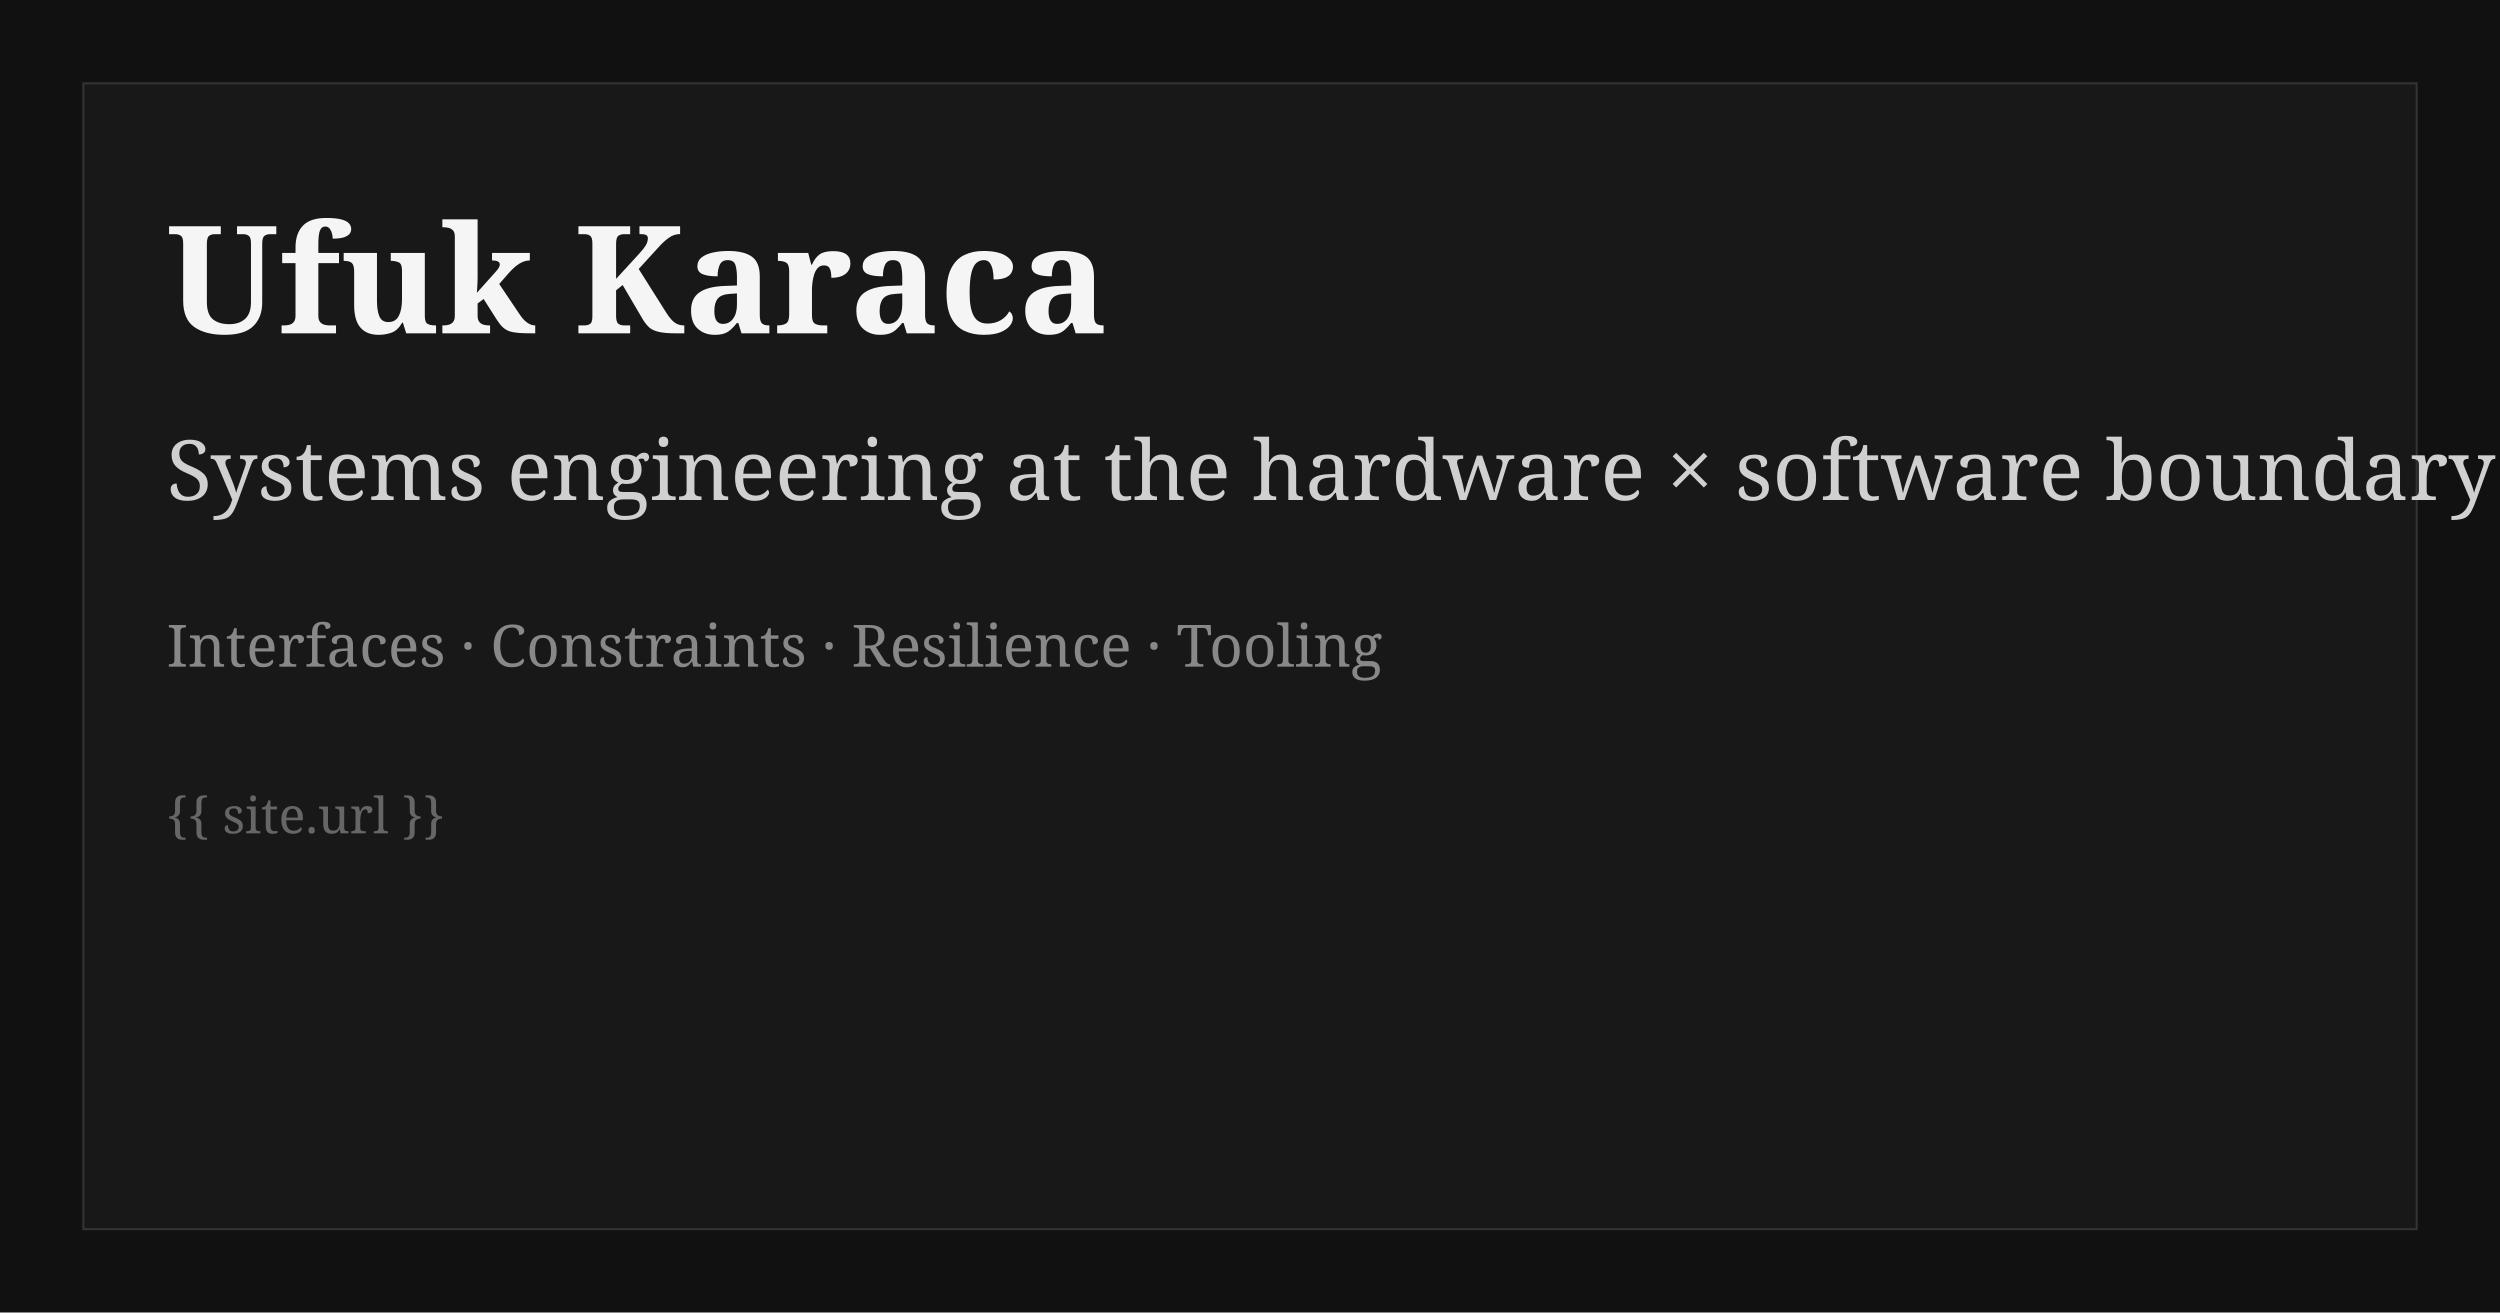
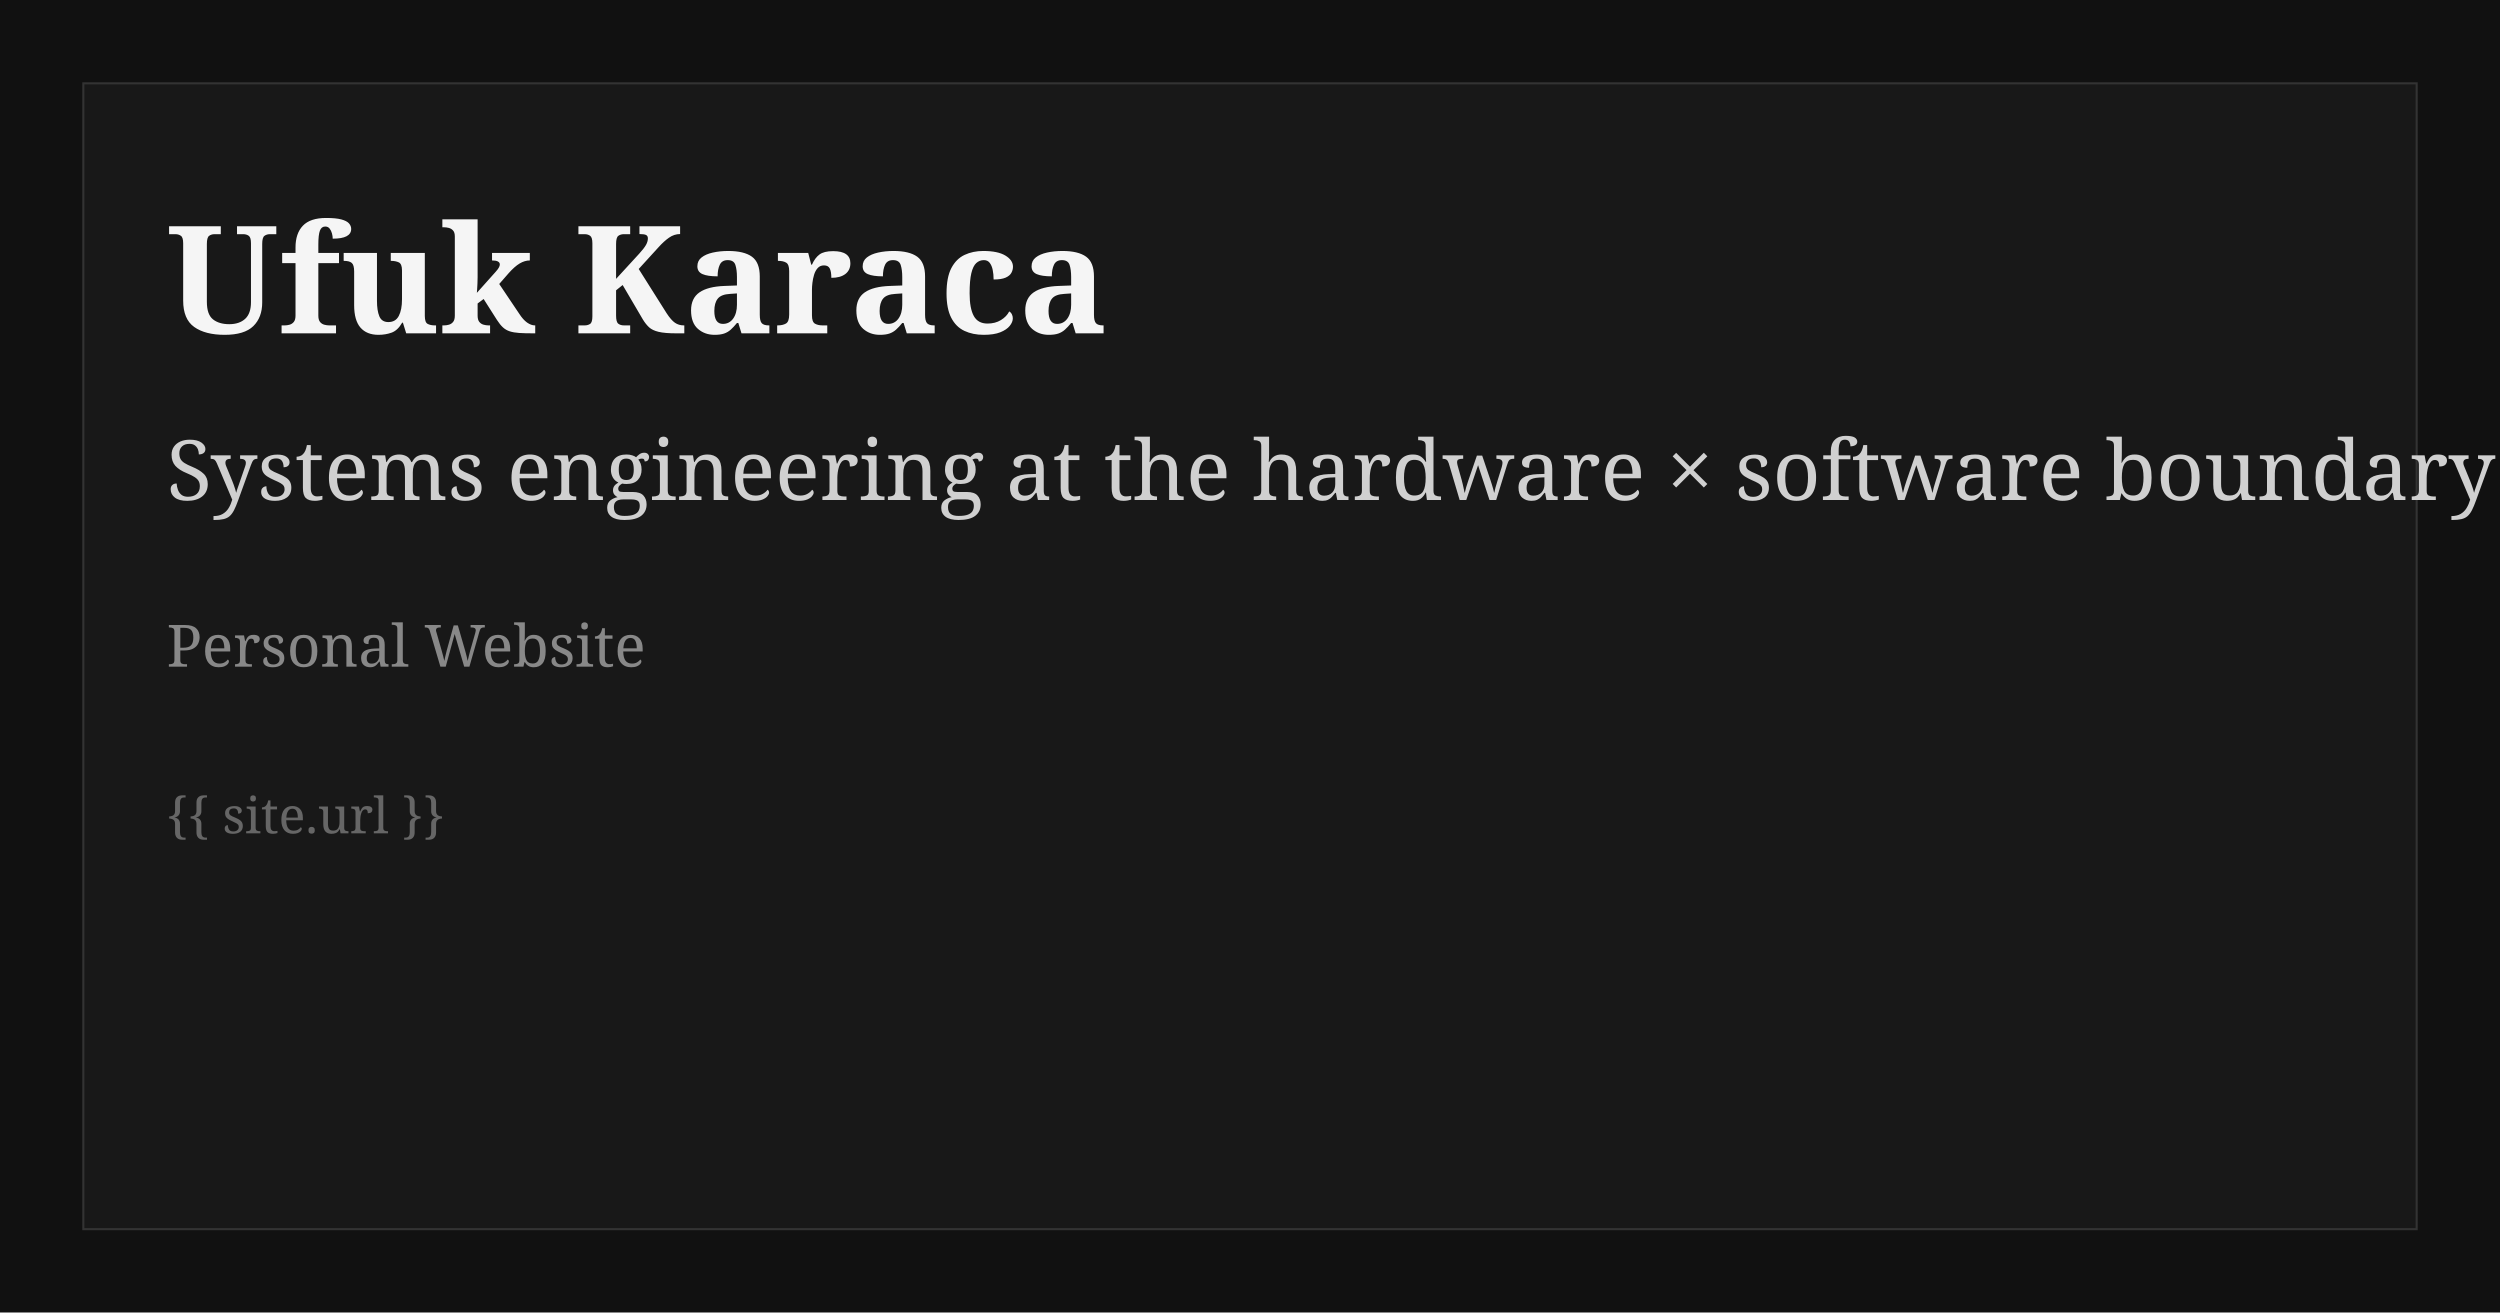
<svg xmlns="http://www.w3.org/2000/svg" width="1200" height="630" viewBox="0 0 1200 630" fill="none">
  <style>
        text {
            font-family: 'Source Serif Pro', 'Georgia', serif;
        }
    </style>
  <rect width="1200" height="630" fill="#111" />
  <rect x="40" y="40" width="1120" height="550" fill="#181818" stroke="#333" />
  <text x="80" y="160" fill="#f5f5f5" font-size="72" font-weight="600">Ufuk Karaca</text>
  <text x="80" y="240" fill="#d0d0d0" font-size="40">Systems engineering at the hardware × software boundary</text>
-   <text x="80" y="320" fill="#888" font-size="28">Interfaces · Constraints · Resilience · Tooling</text>
+   <text x="80" y="320" fill="#888" font-size="28">Personal Website</text>
  <text x="80" y="400" fill="#666" font-size="24">{{ site.url }}</text>
</svg>
